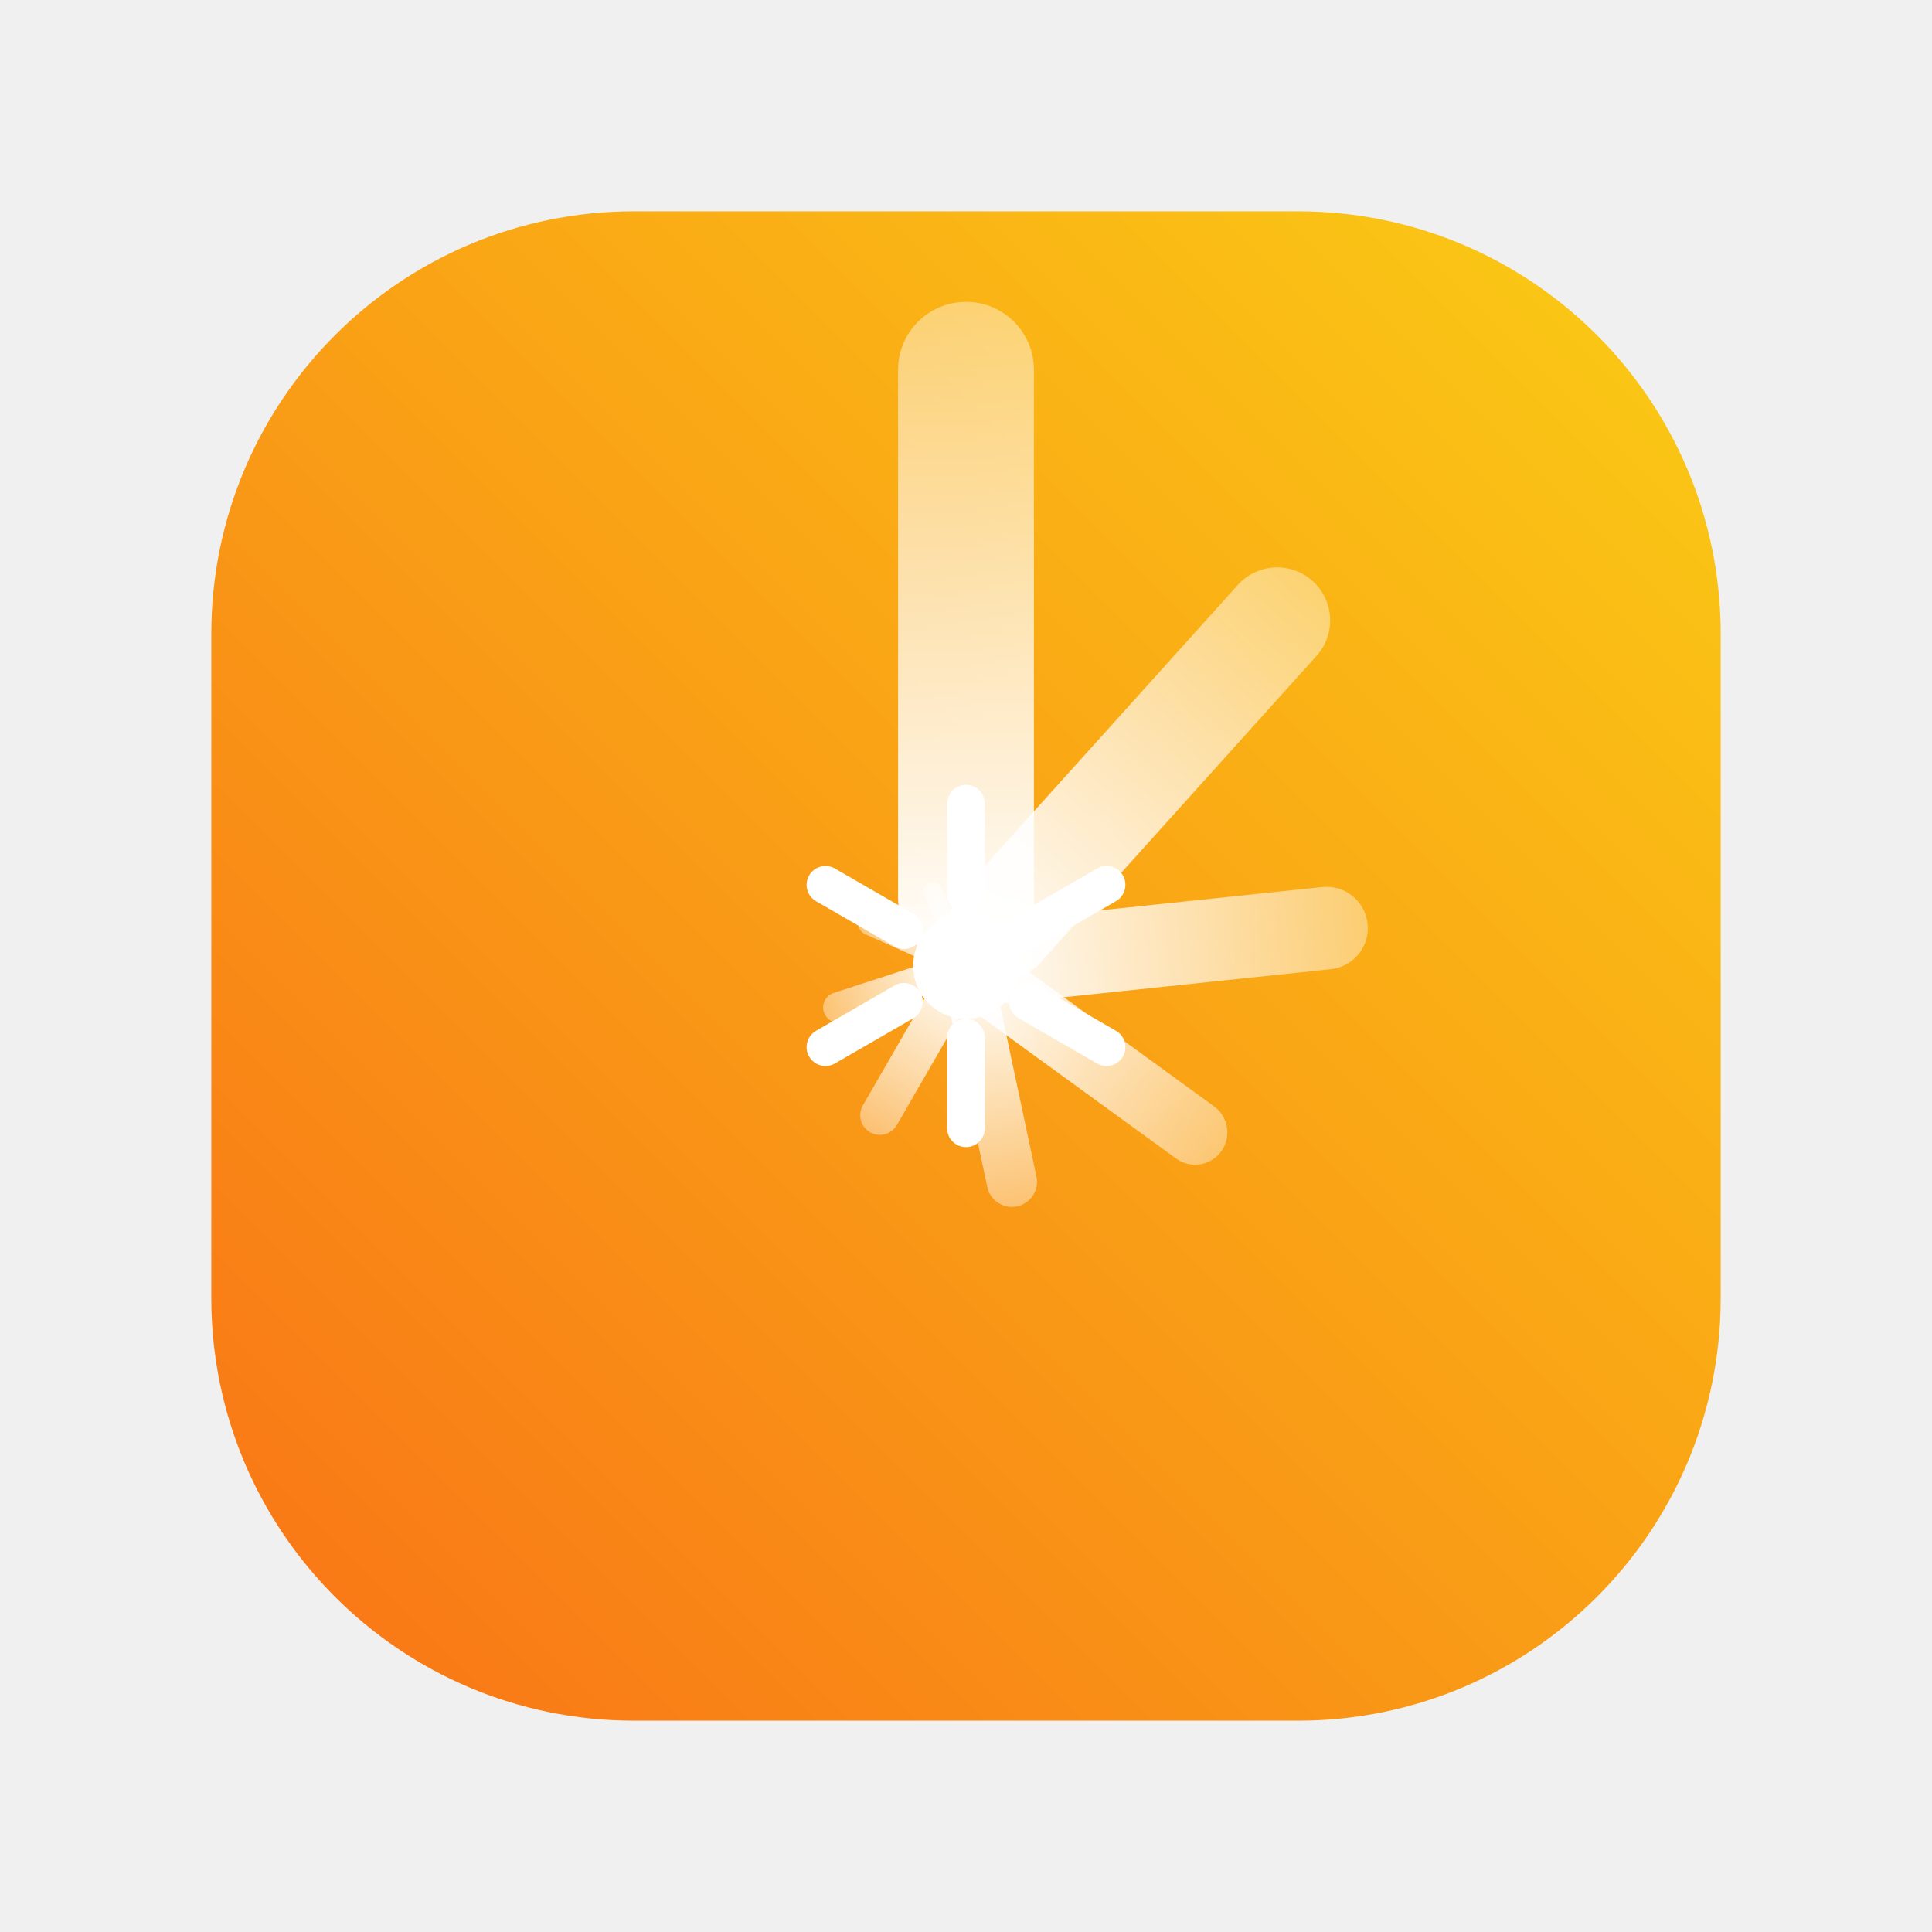
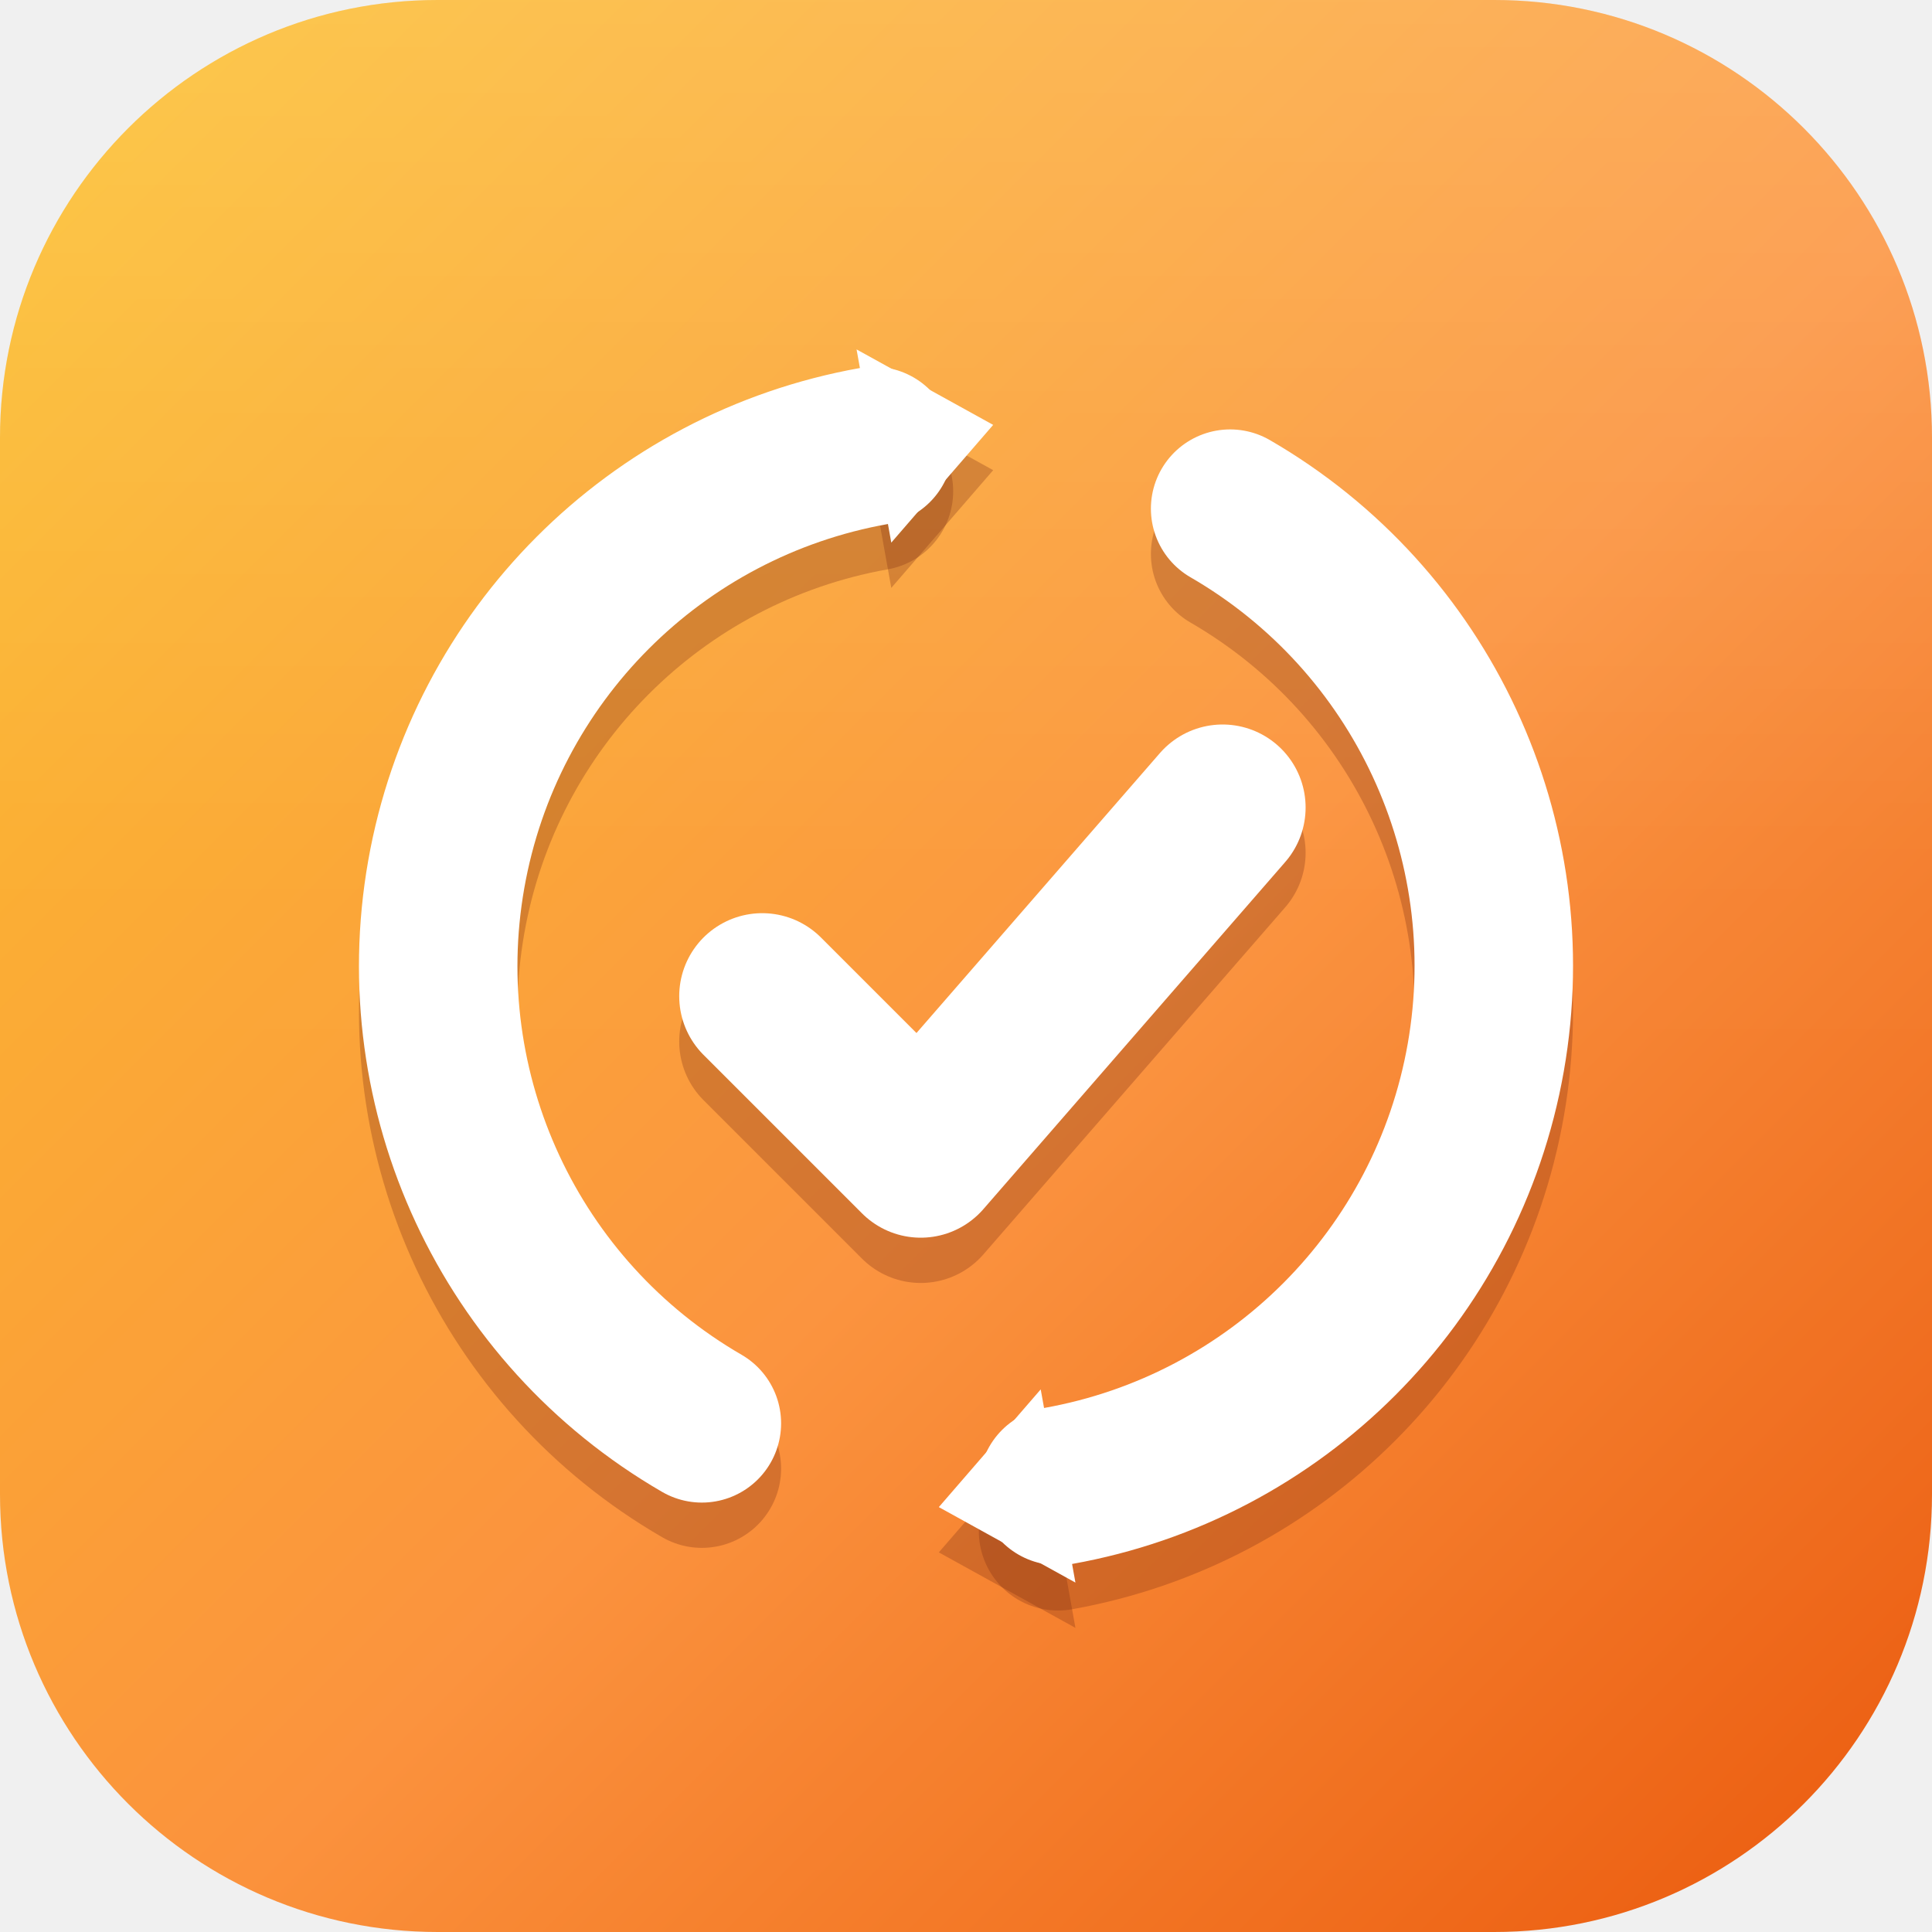
<svg xmlns="http://www.w3.org/2000/svg" width="256" height="256" viewBox="0 0 256 256">
  <defs>
-     <linearGradient id="bg" x1="0" y1="1" x2="1" y2="0">
-       <stop offset="0%" stop-color="#f97316" />
-       <stop offset="100%" stop-color="#facc15" />
+     <linearGradient id="bg" x1="0" y1="0" x2="1" y2="1">
+       <stop offset="0%" stop-color="#fbbf24" />
+       <stop offset="55%" stop-color="#fb923c" />
+       <stop offset="100%" stop-color="#ea580c" />
    </linearGradient>
-     <linearGradient id="blade" x1="0" y1="0" x2="0" y2="1">
-       <stop offset="0%" stop-color="#ffffff" stop-opacity="0.4" />
-       <stop offset="100%" stop-color="#ffffff" stop-opacity="1" />
+     <linearGradient id="sheen" x1="0" y1="0" x2="0" y2="1">
+       <stop offset="0%" stop-color="#ffffff" stop-opacity="0.18" />
+       <stop offset="45%" stop-color="#ffffff" stop-opacity="0.03" />
+       <stop offset="100%" stop-color="#ffffff" stop-opacity="0" />
    </linearGradient>
  </defs>
-   <rect x="28" y="28" width="200" height="200" rx="56" fill="url(#bg)" />
-   <g transform="translate(128 128)">
-     <g transform="rotate(0)">
-       <rect x="-9" y="-88" width="18" height="88" rx="9" fill="url(#blade)" />
+   <rect width="256" height="256" rx="58" fill="url(#bg)" />
+   <rect width="256" height="256" rx="58" fill="url(#sheen)" />
+   <g transform="translate(0 6)">
+     <g fill="none" stroke="#7c2d12" stroke-opacity="0.30" stroke-width="21" stroke-linecap="round">
+       <path d="M 163 67.4 A 70 70 0 0 1 140.2 196.9" />
+       <path d="M 93 188.6 A 70 70 0 0 1 115.8 59.1" />
    </g>
-     <g transform="rotate(42) scale(0.78)">
-       <rect x="-9" y="-88" width="18" height="88" rx="9" fill="url(#blade)" />
+     <g fill="none" stroke="#7c2d12" stroke-opacity="0.30" stroke-width="22" stroke-linecap="round" stroke-linejoin="round">
+       <path d="M 101 132 L 122 153 L 162 107" />
    </g>
-     <g transform="rotate(84) scale(0.608)">
-       <rect x="-9" y="-88" width="18" height="88" rx="9" fill="url(#blade)" />
-     </g>
-     <g transform="rotate(126) scale(0.475)">
-       <rect x="-9" y="-88" width="18" height="88" rx="9" fill="url(#blade)" />
-     </g>
-     <g transform="rotate(168) scale(0.37)">
-       <rect x="-9" y="-88" width="18" height="88" rx="9" fill="url(#blade)" />
-     </g>
-     <g transform="rotate(210) scale(0.289)">
-       <rect x="-9" y="-88" width="18" height="88" rx="9" fill="url(#blade)" />
-     </g>
-     <g transform="rotate(252) scale(0.225)">
-       <rect x="-9" y="-88" width="18" height="88" rx="9" fill="url(#blade)" />
-     </g>
-     <g transform="rotate(294) scale(0.176)">
-       <rect x="-9" y="-88" width="18" height="88" rx="9" fill="url(#blade)" />
-     </g>
-     <g transform="rotate(336) scale(0.137)">
-       <rect x="-9" y="-88" width="18" height="88" rx="9" fill="url(#blade)" />
-     </g>
-     <g fill="#ffffff">
-       <circle cx="0" cy="0" r="7" />
-       <rect x="-2.5" y="-24" width="5" height="17" rx="2.5" />
-       <rect x="-2.5" y="-24" width="5" height="17" rx="2.5" transform="rotate(60)" />
-       <rect x="-2.5" y="-24" width="5" height="17" rx="2.5" transform="rotate(120)" />
-       <rect x="-2.5" y="-24" width="5" height="17" rx="2.5" transform="rotate(180)" />
-       <rect x="-2.5" y="-24" width="5" height="17" rx="2.5" transform="rotate(240)" />
-       <rect x="-2.5" y="-24" width="5" height="17" rx="2.5" transform="rotate(300)" />
+     <g fill="#7c2d12" fill-opacity="0.30">
+       <path d="M 124.4 199.7 L 137.9 184.1 L 142.5 209.7 Z" />
+       <path d="M 131.6 56.3 L 118.1 71.9 L 113.5 46.3 Z" />
    </g>
  </g>
+   <g fill="none" stroke="#ffffff" stroke-width="21" stroke-linecap="round">
+     <path d="M 163 67.4 A 70 70 0 0 1 140.2 196.9" />
+     <path d="M 93 188.6 A 70 70 0 0 1 115.8 59.1" />
+   </g>
+   <g fill="#ffffff">
+     <path d="M 124.4 199.7 L 137.9 184.1 L 142.5 209.7 Z" />
+     <path d="M 131.6 56.3 L 118.1 71.9 L 113.5 46.3 Z" />
+   </g>
+   <path d="M 101 132 L 122 153 L 162 107" fill="none" stroke="#ffffff" stroke-width="22" stroke-linecap="round" stroke-linejoin="round" />
</svg>
